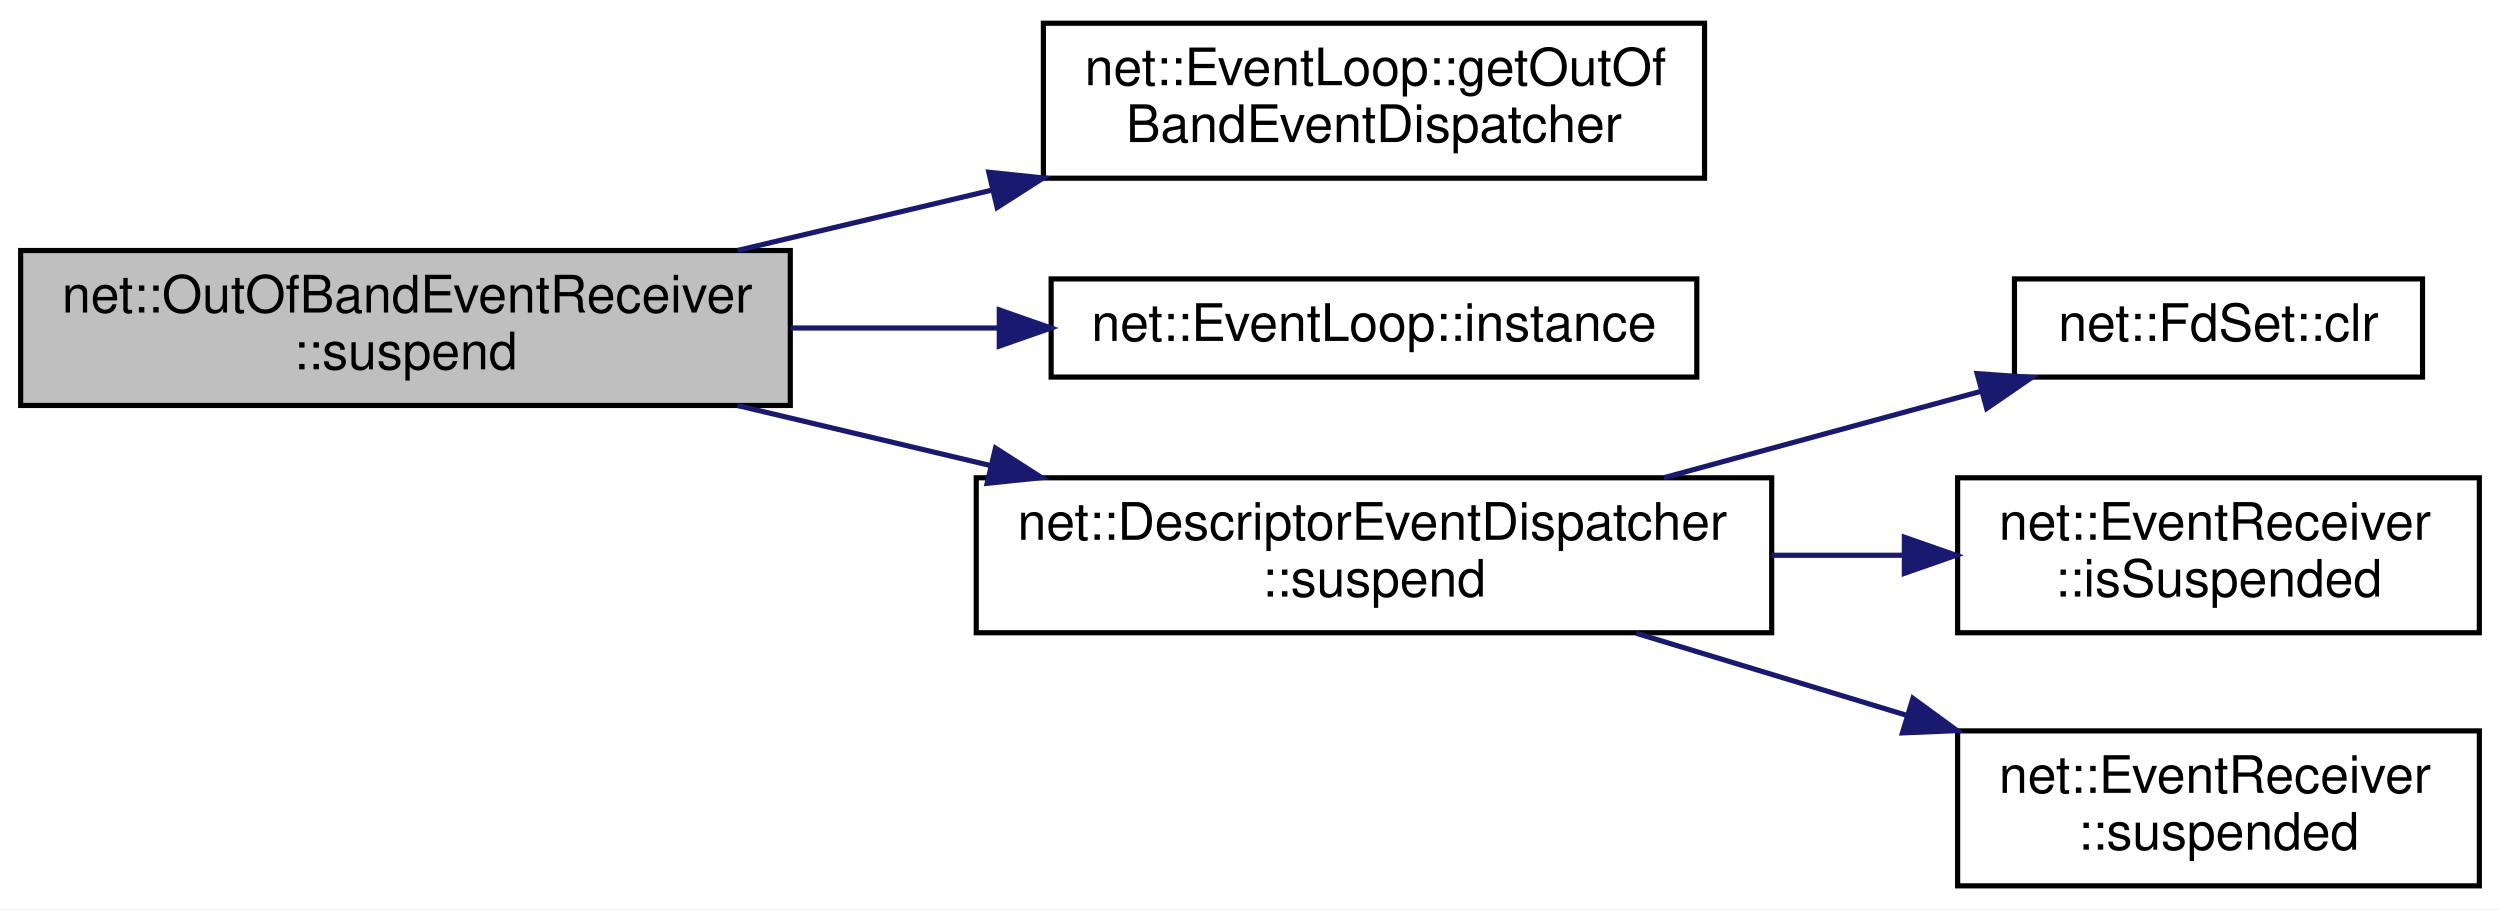
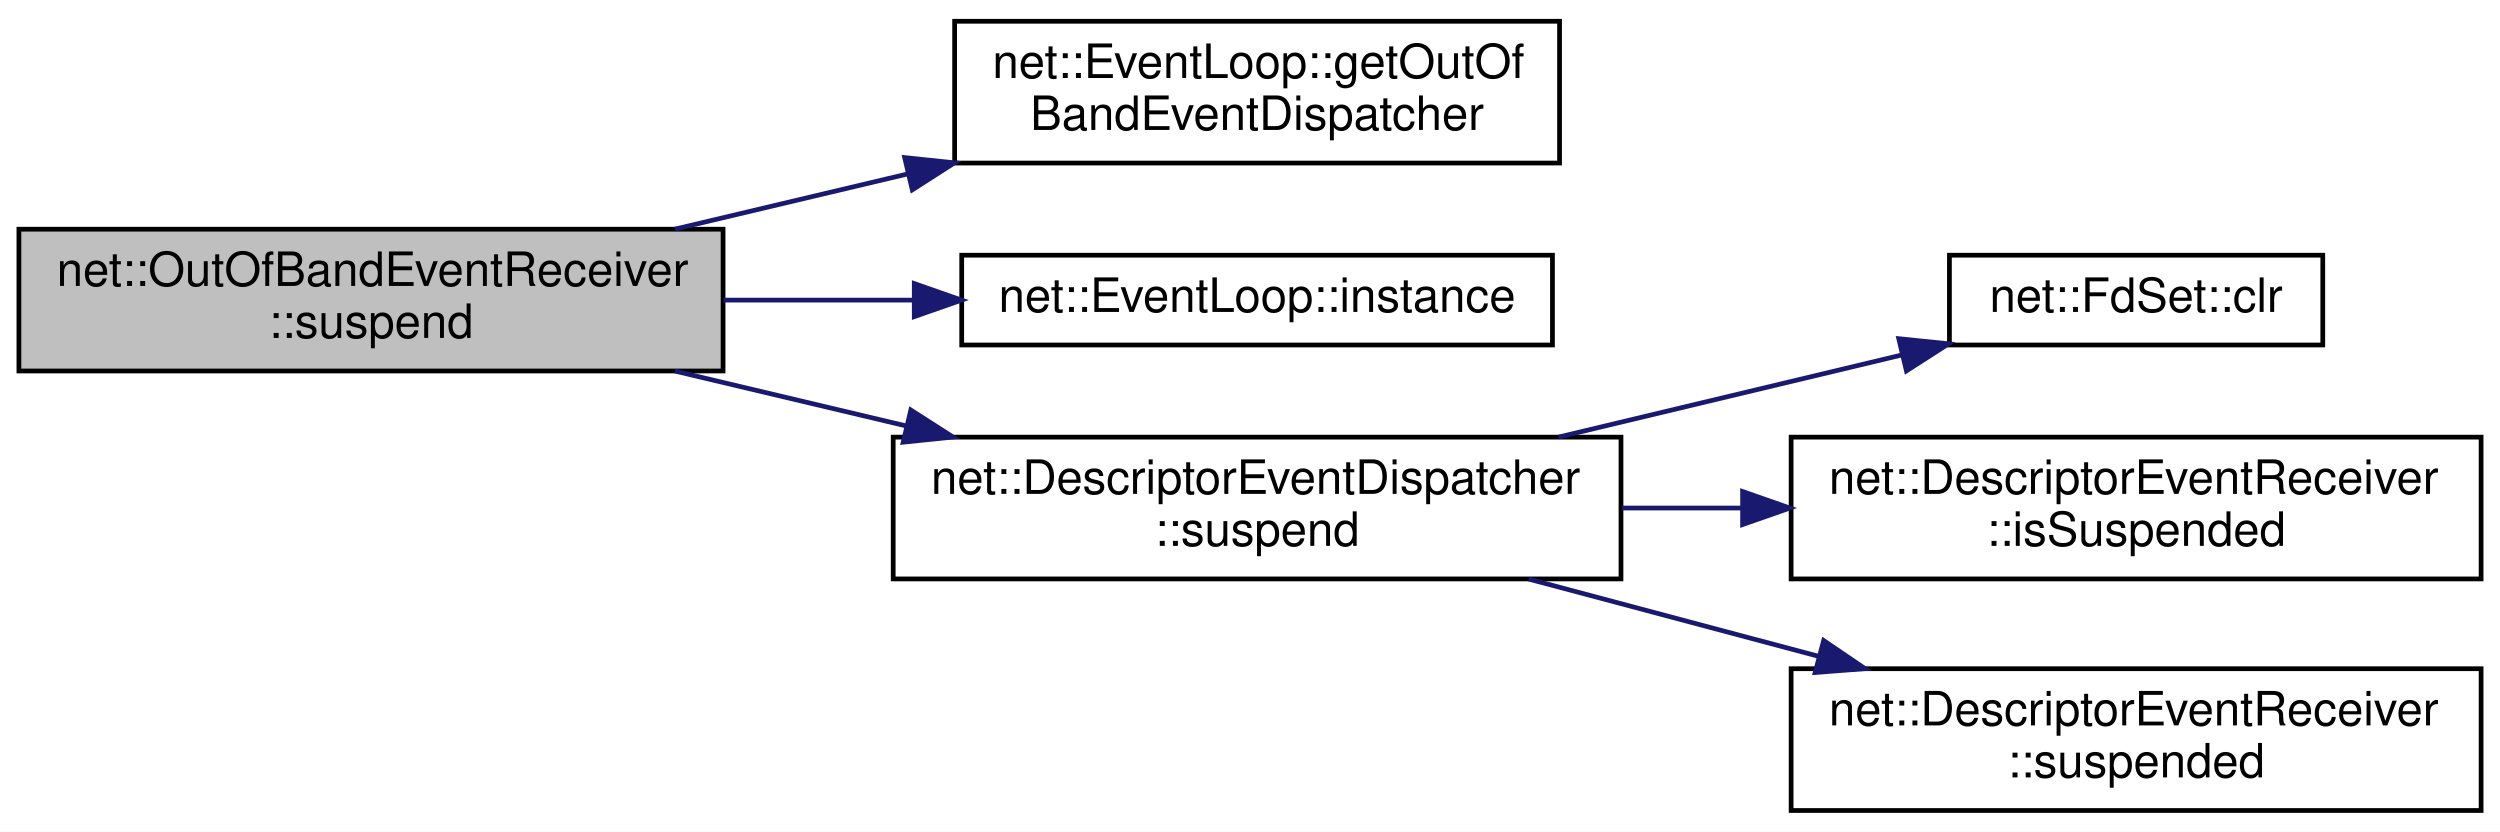
- <svg xmlns="http://www.w3.org/2000/svg" xmlns:xlink="http://www.w3.org/1999/xlink" width="484pt" height="176pt" viewBox="0.00 0.00 484.00 176.00">
+ <svg xmlns="http://www.w3.org/2000/svg" xmlns:xlink="http://www.w3.org/1999/xlink" width="529pt" height="176pt" viewBox="0.00 0.00 529.00 176.00">
  <g id="graph0" class="graph" transform="scale(1 1) rotate(0) translate(4 172)">
-     <polygon fill="white" stroke="transparent" points="-4,4 -4,-172 480,-172 480,4 -4,4" />
+     <polygon fill="white" stroke="transparent" points="-4,4 -4,-172 525,-172 525,4 -4,4" />
    <g id="node1" class="node">
      <g id="a_node1">
        <a xlink:title=" ">
          <polygon fill="#bfbfbf" stroke="black" points="0,-93.5 0,-123.5 149,-123.5 149,-93.5 0,-93.5" />
          <text text-anchor="start" x="8" y="-111.5" font-family="Helvetica,sans-Serif" font-size="10.00">net::OutOfBandEventReceiver</text>
          <text text-anchor="middle" x="74.5" y="-100.5" font-family="Helvetica,sans-Serif" font-size="10.00">::suspend</text>
        </a>
      </g>
    </g>
    <g id="node2" class="node">
      <g id="a_node2">
        <a xlink:href="classnet_1_1_event_loop.html#a12ed951f1270427df57971dfe22f5cfa" target="_top" xlink:title=" ">
          <polygon fill="white" stroke="black" points="198,-137.5 198,-167.5 326,-167.5 326,-137.5 198,-137.5" />
          <text text-anchor="start" x="206" y="-155.5" font-family="Helvetica,sans-Serif" font-size="10.00">net::EventLoop::getOutOf</text>
          <text text-anchor="middle" x="262" y="-144.5" font-family="Helvetica,sans-Serif" font-size="10.00">BandEventDispatcher</text>
        </a>
      </g>
    </g>
    <g id="edge1" class="edge">
      <path fill="none" stroke="midnightblue" d="M138.82,-123.52C154.64,-127.27 171.73,-131.33 187.98,-135.18" />
      <polygon fill="midnightblue" stroke="midnightblue" points="187.43,-138.65 197.97,-137.55 189.04,-131.83 187.43,-138.65" />
    </g>
    <g id="node3" class="node">
      <g id="a_node3">
        <a xlink:href="classnet_1_1_event_loop.html#a6d8bfd6fa03bb6bf423035ab190657ef" target="_top" xlink:title=" ">
          <polygon fill="white" stroke="black" points="199.5,-99 199.5,-118 324.5,-118 324.5,-99 199.5,-99" />
          <text text-anchor="middle" x="262" y="-106" font-family="Helvetica,sans-Serif" font-size="10.00">net::EventLoop::instance</text>
        </a>
      </g>
    </g>
    <g id="edge2" class="edge">
      <path fill="none" stroke="midnightblue" d="M149.08,-108.5C162.25,-108.5 175.96,-108.5 189.08,-108.5" />
      <polygon fill="midnightblue" stroke="midnightblue" points="189.46,-112 199.46,-108.5 189.46,-105 189.46,-112" />
    </g>
    <g id="node4" class="node">
      <g id="a_node4">
-         <a xlink:href="classnet_1_1_descriptor_event_dispatcher.html#a897868ebf1ad0403adb59b9271782134" target="_top" xlink:title=" ">
+         <a xlink:href="classnet_1_1_descriptor_event_dispatcher.html#a9eca4cac3e192e4ace05ec7b3c697298" target="_top" xlink:title=" ">
          <polygon fill="white" stroke="black" points="185,-49.5 185,-79.5 339,-79.5 339,-49.5 185,-49.5" />
          <text text-anchor="start" x="193" y="-67.5" font-family="Helvetica,sans-Serif" font-size="10.00">net::DescriptorEventDispatcher</text>
          <text text-anchor="middle" x="262" y="-56.5" font-family="Helvetica,sans-Serif" font-size="10.00">::suspend</text>
        </a>
      </g>
    </g>
    <g id="edge3" class="edge">
      <path fill="none" stroke="midnightblue" d="M138.82,-93.48C154.55,-89.75 171.54,-85.72 187.71,-81.88" />
      <polygon fill="midnightblue" stroke="midnightblue" points="188.73,-85.24 197.65,-79.53 187.11,-78.43 188.73,-85.24" />
    </g>
    <g id="node5" class="node">
      <g id="a_node5">
        <a xlink:href="classnet_1_1_fd_set.html#ad16f1e07bc68aa16c271a858d7510b95" target="_top" xlink:title=" ">
-           <polygon fill="white" stroke="black" points="386,-99 386,-118 465,-118 465,-99 386,-99" />
-           <text text-anchor="middle" x="425.5" y="-106" font-family="Helvetica,sans-Serif" font-size="10.00">net::FdSet::clr</text>
+           <polygon fill="white" stroke="black" points="408.5,-99 408.5,-118 487.5,-118 487.5,-99 408.5,-99" />
+           <text text-anchor="middle" x="448" y="-106" font-family="Helvetica,sans-Serif" font-size="10.00">net::FdSet::clr</text>
        </a>
      </g>
    </g>
    <g id="edge4" class="edge">
-       <path fill="none" stroke="midnightblue" d="M318.13,-79.52C338.11,-84.96 360.43,-91.04 379.44,-96.22" />
-       <polygon fill="midnightblue" stroke="midnightblue" points="378.77,-99.67 389.34,-98.92 380.62,-92.92 378.77,-99.67" />
+       <path fill="none" stroke="midnightblue" d="M325.81,-79.52C349.55,-85.2 376.19,-91.57 398.43,-96.89" />
+       <polygon fill="midnightblue" stroke="midnightblue" points="397.78,-100.33 408.32,-99.25 399.4,-93.52 397.78,-100.33" />
    </g>
    <g id="node6" class="node">
      <g id="a_node6">
-         <a xlink:href="classnet_1_1_event_receiver.html#afdfa280e579e56b9acadb54465c65528" target="_top" xlink:title=" ">
-           <polygon fill="white" stroke="black" points="375,-49.5 375,-79.5 476,-79.5 476,-49.5 375,-49.5" />
-           <text text-anchor="start" x="383" y="-67.5" font-family="Helvetica,sans-Serif" font-size="10.00">net::EventReceiver</text>
-           <text text-anchor="middle" x="425.5" y="-56.5" font-family="Helvetica,sans-Serif" font-size="10.00">::isSuspended</text>
+         <a xlink:href="classnet_1_1_descriptor_event_receiver.html#a3ad5bcaaad4982927ce5ded44177f926" target="_top" xlink:title=" ">
+           <polygon fill="white" stroke="black" points="375,-49.5 375,-79.5 521,-79.5 521,-49.5 375,-49.5" />
+           <text text-anchor="start" x="383" y="-67.5" font-family="Helvetica,sans-Serif" font-size="10.00">net::DescriptorEventReceiver</text>
+           <text text-anchor="middle" x="448" y="-56.5" font-family="Helvetica,sans-Serif" font-size="10.00">::isSuspended</text>
        </a>
      </g>
    </g>
    <g id="edge5" class="edge">
-       <path fill="none" stroke="midnightblue" d="M339.02,-64.5C347.63,-64.5 356.31,-64.5 364.67,-64.5" />
-       <polygon fill="midnightblue" stroke="midnightblue" points="364.68,-68 374.68,-64.5 364.68,-61 364.68,-68" />
+       <path fill="none" stroke="midnightblue" d="M339.17,-64.5C347.53,-64.5 356.08,-64.5 364.51,-64.5" />
+       <polygon fill="midnightblue" stroke="midnightblue" points="364.73,-68 374.73,-64.5 364.73,-61 364.73,-68" />
    </g>
    <g id="node7" class="node">
      <g id="a_node7">
-         <a xlink:href="classnet_1_1_event_receiver.html#a2736c19a5be98adb814b4d2b10d93e6a" target="_top" xlink:title=" ">
-           <polygon fill="white" stroke="black" points="375,-0.5 375,-30.5 476,-30.5 476,-0.5 375,-0.5" />
-           <text text-anchor="start" x="383" y="-18.5" font-family="Helvetica,sans-Serif" font-size="10.00">net::EventReceiver</text>
-           <text text-anchor="middle" x="425.5" y="-7.5" font-family="Helvetica,sans-Serif" font-size="10.00">::suspended</text>
+         <a xlink:href="classnet_1_1_descriptor_event_receiver.html#ac6ed4bd7322cd45e14634a1d0d58eebc" target="_top" xlink:title=" ">
+           <polygon fill="white" stroke="black" points="375,-0.5 375,-30.5 521,-30.5 521,-0.5 375,-0.5" />
+           <text text-anchor="start" x="383" y="-18.5" font-family="Helvetica,sans-Serif" font-size="10.00">net::DescriptorEventReceiver</text>
+           <text text-anchor="middle" x="448" y="-7.5" font-family="Helvetica,sans-Serif" font-size="10.00">::suspended</text>
        </a>
      </g>
    </g>
    <g id="edge6" class="edge">
-       <path fill="none" stroke="midnightblue" d="M312.77,-49.4C329.28,-44.39 347.81,-38.77 364.97,-33.56" />
-       <polygon fill="midnightblue" stroke="midnightblue" points="366.34,-36.8 374.89,-30.55 364.31,-30.11 366.34,-36.8" />
+       <path fill="none" stroke="midnightblue" d="M319.46,-49.47C338.88,-44.29 360.81,-38.45 380.93,-33.09" />
+       <polygon fill="midnightblue" stroke="midnightblue" points="381.89,-36.46 390.65,-30.51 380.09,-29.7 381.89,-36.46" />
    </g>
  </g>
</svg>
